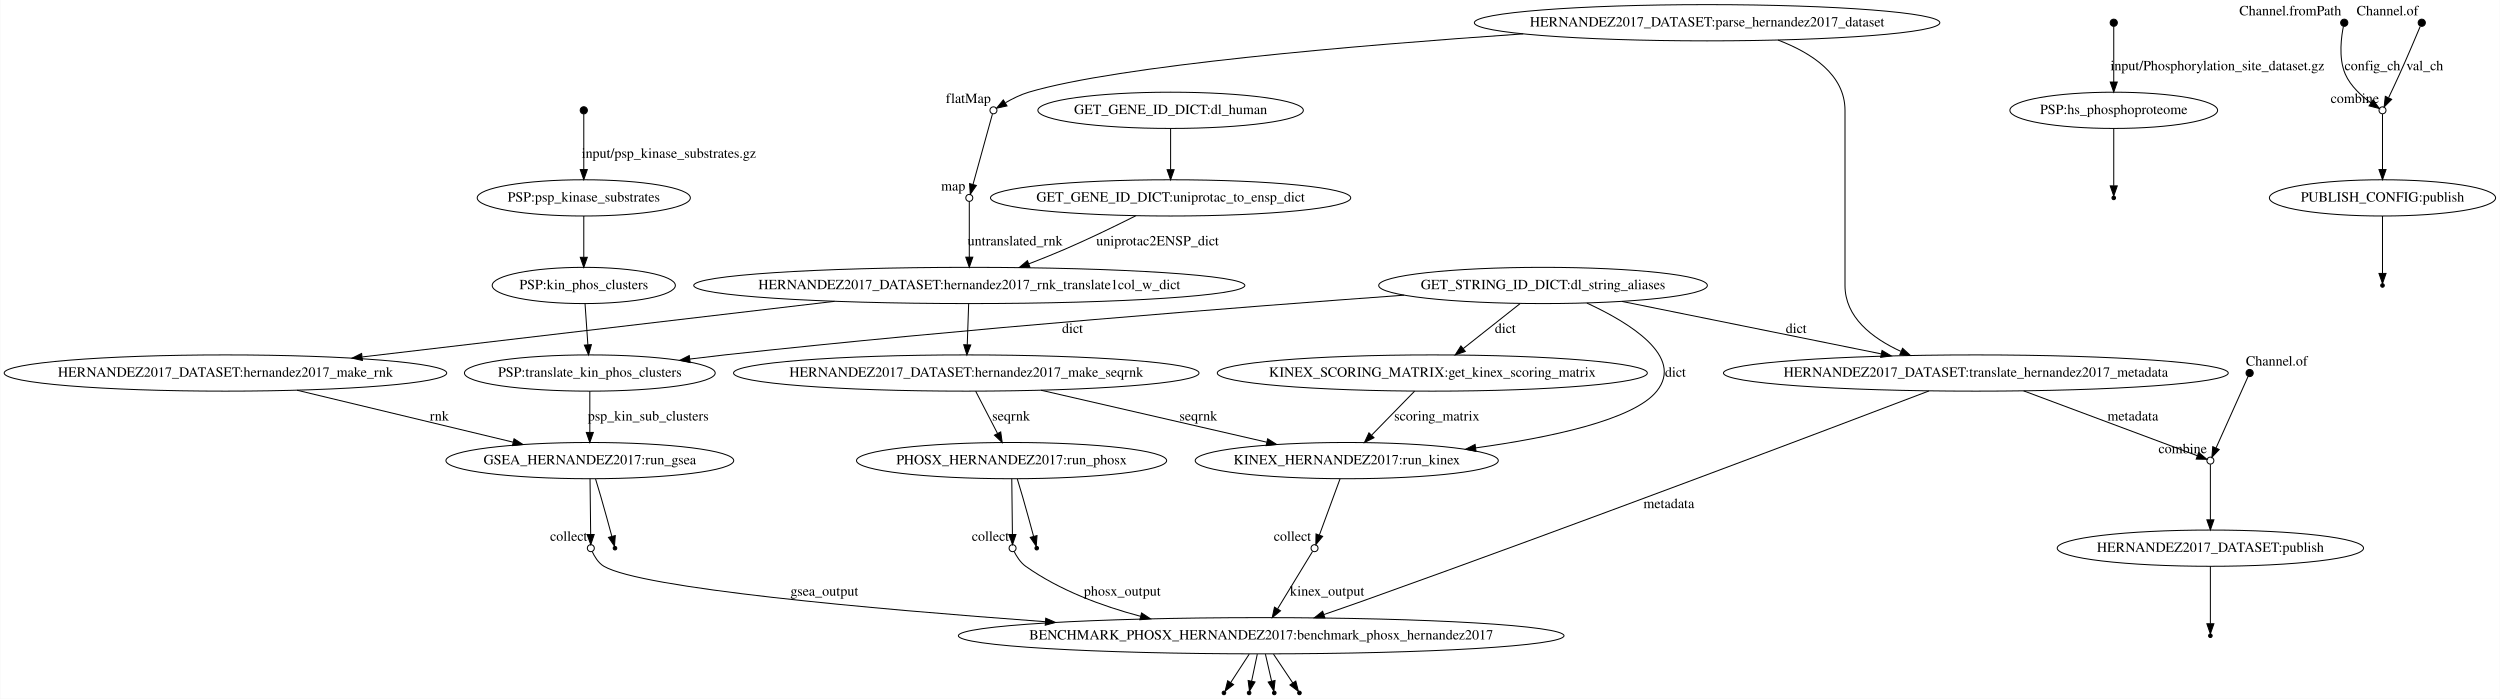
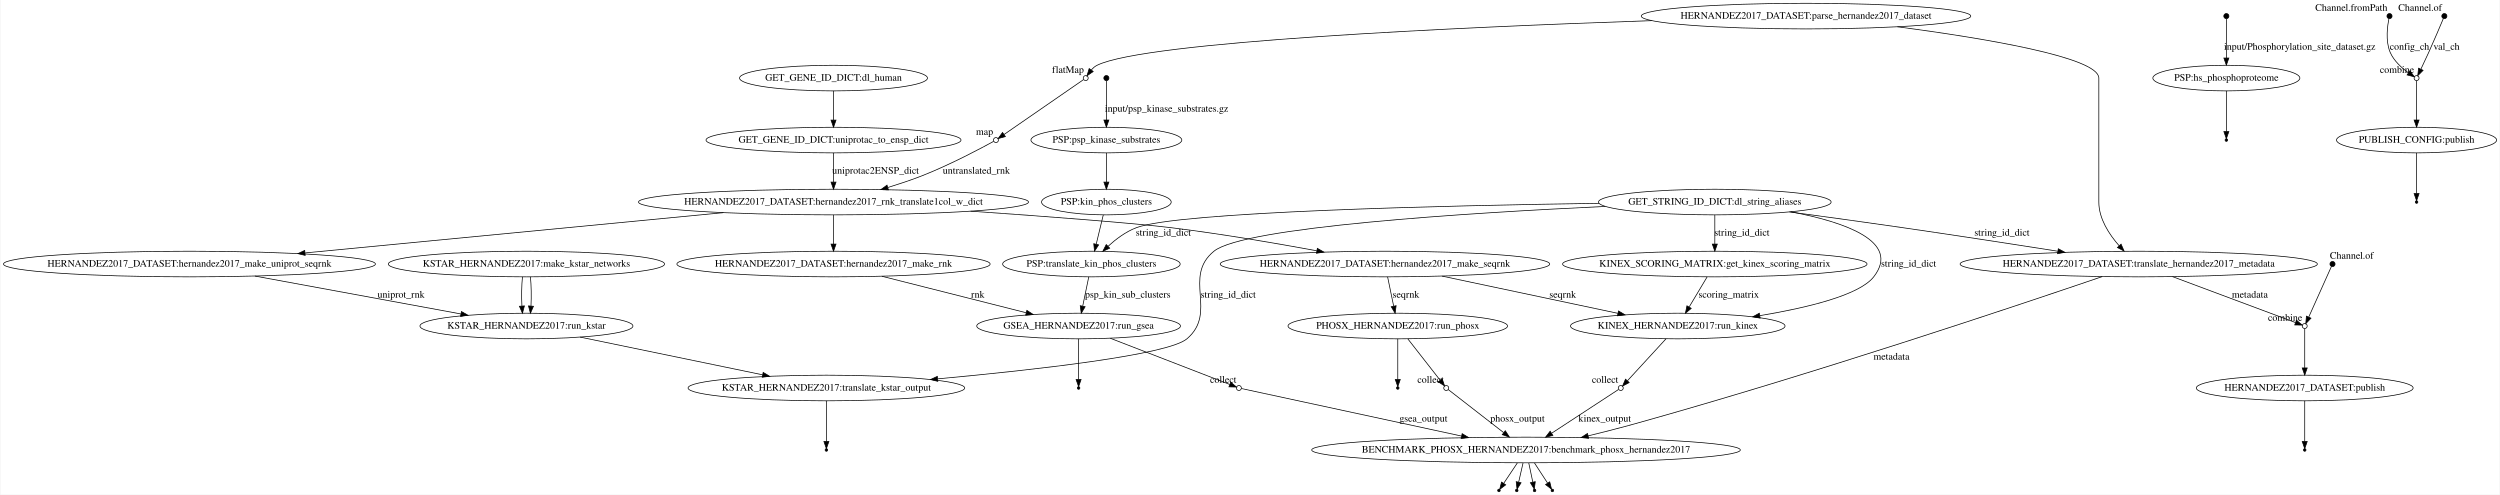
- <svg xmlns="http://www.w3.org/2000/svg" width="2483pt" height="694pt" viewBox="0.00 0.00 2483.12 694.20">
+ <svg xmlns="http://www.w3.org/2000/svg" width="3508pt" height="694pt" viewBox="0.00 0.00 3507.72 694.20">
  <g id="graph0" class="graph" transform="scale(1 1) rotate(0) translate(4 690.2)">
-     <polygon fill="#ffffff" stroke="transparent" points="-4,4 -4,-690.2 2479.12,-690.2 2479.12,4 -4,4" />
+     <polygon fill="#ffffff" stroke="transparent" points="-4,4 -4,-690.2 3503.717,-690.2 3503.717,4 -4,4" />
    <g id="node1" class="node">
-       <ellipse fill="none" stroke="#000000" cx="1158.68" cy="-580.6" rx="131.877" ry="18" />
-       <text text-anchor="middle" x="1158.68" y="-576.9" font-family="Times,serif" font-size="14.00" fill="#000000">GET_GENE_ID_DICT:dl_human</text>
+       <ellipse fill="none" stroke="#000000" cx="1165.277" cy="-580.6" rx="131.877" ry="18" />
+       <text text-anchor="middle" x="1165.277" y="-576.9" font-family="Times,serif" font-size="14.00" fill="#000000">GET_GENE_ID_DICT:dl_human</text>
    </g>
    <g id="node2" class="node">
-       <ellipse fill="none" stroke="#000000" cx="1158.68" cy="-493.6" rx="178.969" ry="18" />
-       <text text-anchor="middle" x="1158.68" y="-489.9" font-family="Times,serif" font-size="14.00" fill="#000000">GET_GENE_ID_DICT:uniprotac_to_ensp_dict</text>
+       <ellipse fill="none" stroke="#000000" cx="1165.277" cy="-493.6" rx="178.969" ry="18" />
+       <text text-anchor="middle" x="1165.277" y="-489.9" font-family="Times,serif" font-size="14.00" fill="#000000">GET_GENE_ID_DICT:uniprotac_to_ensp_dict</text>
    </g>
    <g id="edge1" class="edge">
-       <path fill="none" stroke="#000000" d="M1158.68,-562.573C1158.68,-550.792 1158.68,-535.161 1158.68,-521.758" />
-       <polygon fill="#000000" stroke="#000000" points="1162.181,-521.603 1158.68,-511.603 1155.181,-521.603 1162.181,-521.603" />
+       <path fill="none" stroke="#000000" d="M1165.277,-562.573C1165.277,-550.792 1165.277,-535.161 1165.277,-521.758" />
+       <polygon fill="#000000" stroke="#000000" points="1168.777,-521.603 1165.277,-511.603 1161.777,-521.603 1168.777,-521.603" />
    </g>
    <g id="node3" class="node">
-       <ellipse fill="none" stroke="#000000" cx="958.681" cy="-406.6" rx="273.752" ry="18" />
-       <text text-anchor="middle" x="958.681" y="-402.9" font-family="Times,serif" font-size="14.00" fill="#000000">HERNANDEZ2017_DATASET:hernandez2017_rnk_translate1col_w_dict</text>
+       <ellipse fill="none" stroke="#000000" cx="1165.277" cy="-406.6" rx="273.752" ry="18" />
+       <text text-anchor="middle" x="1165.277" y="-402.9" font-family="Times,serif" font-size="14.00" fill="#000000">HERNANDEZ2017_DATASET:hernandez2017_rnk_translate1col_w_dict</text>
    </g>
    <g id="edge2" class="edge">
-       <path fill="none" stroke="#000000" d="M1124.045,-475.805C1103.75,-465.623 1077.5,-452.873 1053.68,-442.6 1042.179,-437.639 1029.748,-432.661 1017.789,-428.056" />
-       <polygon fill="#000000" stroke="#000000" points="1018.916,-424.74 1008.325,-424.45 1016.424,-431.281 1018.916,-424.74" />
-       <text text-anchor="middle" x="1145.68" y="-446.4" font-family="Times,serif" font-size="14.00" fill="#000000">uniprotac2ENSP_dict</text>
+       <path fill="none" stroke="#000000" d="M1165.277,-475.574C1165.277,-463.792 1165.277,-448.161 1165.277,-434.758" />
+       <polygon fill="#000000" stroke="#000000" points="1168.777,-434.603 1165.277,-424.603 1161.777,-434.603 1168.777,-434.603" />
+       <text text-anchor="middle" x="1224.277" y="-446.4" font-family="Times,serif" font-size="14.00" fill="#000000">uniprotac2ENSP_dict</text>
    </g>
    <g id="node20" class="node">
-       <ellipse fill="none" stroke="#000000" cx="955.681" cy="-319.6" rx="231.259" ry="18" />
-       <text text-anchor="middle" x="955.681" y="-315.9" font-family="Times,serif" font-size="14.00" fill="#000000">HERNANDEZ2017_DATASET:hernandez2017_make_seqrnk</text>
+       <ellipse fill="none" stroke="#000000" cx="1939.277" cy="-319.6" rx="231.259" ry="18" />
+       <text text-anchor="middle" x="1939.277" y="-315.9" font-family="Times,serif" font-size="14.00" fill="#000000">HERNANDEZ2017_DATASET:hernandez2017_make_seqrnk</text>
    </g>
    <g id="edge18" class="edge">
-       <path fill="none" stroke="#000000" d="M958.059,-388.574C957.653,-376.792 957.114,-361.161 956.652,-347.758" />
-       <polygon fill="#000000" stroke="#000000" points="960.144,-347.477 956.301,-337.603 953.148,-347.718 960.144,-347.477" />
+       <path fill="none" stroke="#000000" d="M1357.72,-393.791C1464.399,-386.332 1585.981,-377.14 1639.277,-370.6 1707.931,-362.176 1784.829,-349.029 1843.582,-338.193" />
+       <polygon fill="#000000" stroke="#000000" points="1844.398,-341.602 1853.592,-336.337 1843.121,-334.719 1844.398,-341.602" />
    </g>
    <g id="node22" class="node">
-       <ellipse fill="none" stroke="#000000" cx="219.68" cy="-319.6" rx="219.861" ry="18" />
-       <text text-anchor="middle" x="219.68" y="-315.9" font-family="Times,serif" font-size="14.00" fill="#000000">HERNANDEZ2017_DATASET:hernandez2017_make_rnk</text>
+       <ellipse fill="none" stroke="#000000" cx="261.277" cy="-319.6" rx="261.054" ry="18" />
+       <text text-anchor="middle" x="261.277" y="-315.9" font-family="Times,serif" font-size="14.00" fill="#000000">HERNANDEZ2017_DATASET:hernandez2017_make_uniprot_seqrnk</text>
    </g>
    <g id="edge20" class="edge">
-       <path fill="none" stroke="#000000" d="M824.853,-390.845C691.991,-375.204 489.358,-351.348 355.726,-335.616" />
-       <polygon fill="#000000" stroke="#000000" points="355.766,-332.097 345.425,-334.404 354.947,-339.049 355.766,-332.097" />
+       <path fill="none" stroke="#000000" d="M1010.644,-391.718C847.106,-375.98 590.203,-351.255 423.752,-335.236" />
+       <polygon fill="#000000" stroke="#000000" points="423.707,-331.716 413.418,-334.242 423.037,-338.684 423.707,-331.716" />
+     </g>
+     <g id="node24" class="node">
+       <ellipse fill="none" stroke="#000000" cx="1165.277" cy="-319.6" rx="219.861" ry="18" />
+       <text text-anchor="middle" x="1165.277" y="-315.9" font-family="Times,serif" font-size="14.00" fill="#000000">HERNANDEZ2017_DATASET:hernandez2017_make_rnk</text>
+     </g>
+     <g id="edge22" class="edge">
+       <path fill="none" stroke="#000000" d="M1165.277,-388.574C1165.277,-376.792 1165.277,-361.161 1165.277,-347.758" />
+       <polygon fill="#000000" stroke="#000000" points="1168.777,-347.603 1165.277,-337.603 1161.777,-347.603 1168.777,-347.603" />
    </g>
    <g id="node4" class="node">
-       <ellipse fill="none" stroke="#000000" cx="1528.68" cy="-406.6" rx="163.271" ry="18" />
-       <text text-anchor="middle" x="1528.68" y="-402.9" font-family="Times,serif" font-size="14.00" fill="#000000">GET_STRING_ID_DICT:dl_string_aliases</text>
+       <ellipse fill="none" stroke="#000000" cx="2402.277" cy="-406.6" rx="163.271" ry="18" />
+       <text text-anchor="middle" x="2402.277" y="-402.9" font-family="Times,serif" font-size="14.00" fill="#000000">GET_STRING_ID_DICT:dl_string_aliases</text>
    </g>
    <g id="node5" class="node">
-       <ellipse fill="none" stroke="#000000" cx="581.681" cy="-319.6" rx="124.578" ry="18" />
-       <text text-anchor="middle" x="581.681" y="-315.9" font-family="Times,serif" font-size="14.00" fill="#000000">PSP:translate_kin_phos_clusters</text>
+       <ellipse fill="none" stroke="#000000" cx="1527.277" cy="-319.6" rx="124.578" ry="18" />
+       <text text-anchor="middle" x="1527.277" y="-315.9" font-family="Times,serif" font-size="14.00" fill="#000000">PSP:translate_kin_phos_clusters</text>
    </g>
    <g id="edge3" class="edge">
-       <path fill="none" stroke="#000000" d="M1390.746,-396.957C1228.858,-385.162 952.419,-363.531 715.681,-337.6 704.491,-336.374 692.793,-334.976 681.167,-333.514" />
-       <polygon fill="#000000" stroke="#000000" points="681.347,-330.008 670.985,-332.214 680.461,-336.952 681.347,-330.008" />
-       <text text-anchor="middle" x="1061.18" y="-359.4" font-family="Times,serif" font-size="14.00" fill="#000000">dict</text>
+       <path fill="none" stroke="#000000" d="M2239.807,-404.831C2020.184,-401.607 1649.116,-392.909 1590.277,-370.6 1575.559,-365.02 1561.676,-354.58 1550.707,-344.592" />
+       <polygon fill="#000000" stroke="#000000" points="1552.912,-341.857 1543.265,-337.475 1548.074,-346.916 1552.912,-341.857" />
+       <text text-anchor="middle" x="1628.277" y="-359.4" font-family="Times,serif" font-size="14.00" fill="#000000">string_id_dict</text>
    </g>
    <g id="node13" class="node">
-       <ellipse fill="none" stroke="#000000" cx="1418.68" cy="-319.6" rx="213.662" ry="18" />
-       <text text-anchor="middle" x="1418.68" y="-315.9" font-family="Times,serif" font-size="14.00" fill="#000000">KINEX_SCORING_MATRIX:get_kinex_scoring_matrix</text>
+       <ellipse fill="none" stroke="#000000" cx="2402.277" cy="-319.6" rx="213.662" ry="18" />
+       <text text-anchor="middle" x="2402.277" y="-315.9" font-family="Times,serif" font-size="14.00" fill="#000000">KINEX_SCORING_MATRIX:get_kinex_scoring_matrix</text>
    </g>
    <g id="edge10" class="edge">
-       <path fill="none" stroke="#000000" d="M1505.888,-388.574C1489.517,-375.625 1467.267,-358.028 1449.34,-343.849" />
-       <polygon fill="#000000" stroke="#000000" points="1451.458,-341.062 1441.443,-337.603 1447.116,-346.552 1451.458,-341.062" />
-       <text text-anchor="middle" x="1491.18" y="-359.4" font-family="Times,serif" font-size="14.00" fill="#000000">dict</text>
+       <path fill="none" stroke="#000000" d="M2402.277,-388.574C2402.277,-376.792 2402.277,-361.161 2402.277,-347.758" />
+       <polygon fill="#000000" stroke="#000000" points="2405.777,-347.603 2402.277,-337.603 2398.777,-347.603 2405.777,-347.603" />
+       <text text-anchor="middle" x="2440.277" y="-359.4" font-family="Times,serif" font-size="14.00" fill="#000000">string_id_dict</text>
    </g>
    <g id="node14" class="node">
-       <ellipse fill="none" stroke="#000000" cx="1333.68" cy="-232.6" rx="150.573" ry="18" />
-       <text text-anchor="middle" x="1333.68" y="-228.9" font-family="Times,serif" font-size="14.00" fill="#000000">KINEX_HERNANDEZ2017:run_kinex</text>
+       <ellipse fill="none" stroke="#000000" cx="2350.277" cy="-232.6" rx="150.573" ry="18" />
+       <text text-anchor="middle" x="2350.277" y="-228.9" font-family="Times,serif" font-size="14.00" fill="#000000">KINEX_HERNANDEZ2017:run_kinex</text>
+     </g>
+     <g id="edge31" class="edge">
+       <path fill="none" stroke="#000000" d="M2509.036,-392.895C2583.883,-378.735 2664.165,-351.451 2625.277,-301.6 2605.119,-275.759 2531.523,-258.132 2465.537,-247.165" />
+       <polygon fill="#000000" stroke="#000000" points="2465.875,-243.674 2455.443,-245.528 2464.754,-250.584 2465.875,-243.674" />
+       <text text-anchor="middle" x="2674.277" y="-315.9" font-family="Times,serif" font-size="14.00" fill="#000000">string_id_dict</text>
+     </g>
+     <g id="node17" class="node">
+       <ellipse fill="none" stroke="#000000" cx="2997.277" cy="-319.6" rx="250.756" ry="18" />
+       <text text-anchor="middle" x="2997.277" y="-315.9" font-family="Times,serif" font-size="14.00" fill="#000000">HERNANDEZ2017_DATASET:translate_hernandez2017_metadata</text>
+     </g>
+     <g id="edge16" class="edge">
+       <path fill="none" stroke="#000000" d="M2507.041,-392.739C2555.521,-386.216 2613.862,-378.211 2666.277,-370.6 2738.646,-360.091 2819.799,-347.599 2883.638,-337.608" />
+       <polygon fill="#000000" stroke="#000000" points="2884.394,-341.032 2893.731,-336.026 2883.31,-334.116 2884.394,-341.032" />
+       <text text-anchor="middle" x="2805.277" y="-359.4" font-family="Times,serif" font-size="14.00" fill="#000000">string_id_dict</text>
+     </g>
+     <g id="node35" class="node">
+       <ellipse fill="none" stroke="#000000" cx="1155.277" cy="-145.6" rx="194.166" ry="18" />
+       <text text-anchor="middle" x="1155.277" y="-141.9" font-family="Times,serif" font-size="14.00" fill="#000000">KSTAR_HERNANDEZ2017:translate_kstar_output</text>
+     </g>
+     <g id="edge40" class="edge">
+       <path fill="none" stroke="#000000" d="M2248.575,-400.456C2054.541,-391.339 1740.873,-371.548 1699.277,-337.6 1654.949,-301.423 1704.915,-251.606 1661.277,-214.6 1634.724,-192.083 1450.273,-171.222 1311.676,-158.461" />
+       <polygon fill="#000000" stroke="#000000" points="1311.638,-154.943 1301.361,-157.518 1311,-161.914 1311.638,-154.943" />
+       <text text-anchor="middle" x="1719.277" y="-272.4" font-family="Times,serif" font-size="14.00" fill="#000000">string_id_dict</text>
+     </g>
+     <g id="node9" class="node">
+       <ellipse fill="none" stroke="#000000" cx="1509.277" cy="-232.6" rx="142.975" ry="18" />
+       <text text-anchor="middle" x="1509.277" y="-228.9" font-family="Times,serif" font-size="14.00" fill="#000000">GSEA_HERNANDEZ2017:run_gsea</text>
+     </g>
+     <g id="edge7" class="edge">
+       <path fill="none" stroke="#000000" d="M1523.547,-301.574C1521.11,-289.792 1517.876,-274.161 1515.103,-260.758" />
+       <polygon fill="#000000" stroke="#000000" points="1518.455,-259.687 1513.002,-250.603 1511.6,-261.105 1518.455,-259.687" />
+       <text text-anchor="middle" x="1578.277" y="-272.4" font-family="Times,serif" font-size="14.00" fill="#000000">psp_kin_sub_clusters</text>
+     </g>
+     <g id="node6" class="node">
+       <ellipse fill="#000000" stroke="#000000" cx="1548.277" cy="-580.6" rx="3.6" ry="3.6" />
+     </g>
+     <g id="node7" class="node">
+       <ellipse fill="none" stroke="#000000" cx="1548.277" cy="-493.6" rx="105.881" ry="18" />
+       <text text-anchor="middle" x="1548.277" y="-489.9" font-family="Times,serif" font-size="14.00" fill="#000000">PSP:psp_kinase_substrates</text>
+     </g>
+     <g id="edge4" class="edge">
+       <path fill="none" stroke="#000000" d="M1548.277,-576.862C1548.277,-567.445 1548.277,-542.053 1548.277,-521.765" />
+       <polygon fill="#000000" stroke="#000000" points="1551.777,-521.732 1548.277,-511.732 1544.777,-521.732 1551.777,-521.732" />
+       <text text-anchor="middle" x="1632.777" y="-533.4" font-family="Times,serif" font-size="14.00" fill="#000000">input/psp_kinase_substrates.gz</text>
+     </g>
+     <g id="node8" class="node">
+       <ellipse fill="none" stroke="#000000" cx="1548.277" cy="-406.6" rx="90.984" ry="18" />
+       <text text-anchor="middle" x="1548.277" y="-402.9" font-family="Times,serif" font-size="14.00" fill="#000000">PSP:kin_phos_clusters</text>
+     </g>
+     <g id="edge5" class="edge">
+       <path fill="none" stroke="#000000" d="M1548.277,-475.574C1548.277,-463.792 1548.277,-448.161 1548.277,-434.758" />
+       <polygon fill="#000000" stroke="#000000" points="1551.777,-434.603 1548.277,-424.603 1544.777,-434.603 1551.777,-434.603" />
+     </g>
+     <g id="edge6" class="edge">
+       <path fill="none" stroke="#000000" d="M1543.926,-388.574C1541.054,-376.675 1537.234,-360.851 1533.978,-347.361" />
+       <polygon fill="#000000" stroke="#000000" points="1537.371,-346.503 1531.622,-337.603 1530.567,-348.146 1537.371,-346.503" />
+     </g>
+     <g id="node32" class="node">
+       <ellipse fill="none" stroke="#000000" cx="1734.277" cy="-145.6" rx="3.5" ry="3.5" />
+       <text text-anchor="middle" x="1712.277" y="-152.9" font-family="Times,serif" font-size="14.00" fill="#000000">collect</text>
+     </g>
+     <g id="edge34" class="edge">
+       <path fill="none" stroke="#000000" d="M1553.73,-215.412C1605.968,-195.213 1689.562,-162.89 1721.397,-150.58" />
+       <polygon fill="#000000" stroke="#000000" points="1722.826,-153.78 1730.891,-146.909 1720.302,-147.251 1722.826,-153.78" />
+     </g>
+     <g id="node33" class="node">
+       <ellipse fill="#000000" stroke="#000000" cx="1509.277" cy="-145.6" rx="1.8" ry="1.8" />
+     </g>
+     <g id="edge35" class="edge">
+       <path fill="none" stroke="#000000" d="M1509.277,-214.573C1509.277,-197.502 1509.277,-172.349 1509.277,-157.603" />
+       <polygon fill="#000000" stroke="#000000" points="1512.777,-157.518 1509.277,-147.518 1505.777,-157.518 1512.777,-157.518" />
+     </g>
+     <g id="node10" class="node">
+       <ellipse fill="#000000" stroke="#000000" cx="3120.277" cy="-667.6" rx="3.6" ry="3.6" />
+     </g>
+     <g id="node11" class="node">
+       <ellipse fill="none" stroke="#000000" cx="3120.277" cy="-580.6" rx="103.182" ry="18" />
+       <text text-anchor="middle" x="3120.277" y="-576.9" font-family="Times,serif" font-size="14.00" fill="#000000">PSP:hs_phosphoproteome</text>
+     </g>
+     <g id="edge8" class="edge">
+       <path fill="none" stroke="#000000" d="M3120.277,-663.862C3120.277,-654.445 3120.277,-629.053 3120.277,-608.765" />
+       <polygon fill="#000000" stroke="#000000" points="3123.777,-608.732 3120.277,-598.732 3116.777,-608.732 3123.777,-608.732" />
+       <text text-anchor="middle" x="3223.277" y="-620.4" font-family="Times,serif" font-size="14.00" fill="#000000">input/Phosphorylation_site_dataset.gz</text>
+     </g>
+     <g id="node12" class="node">
+       <ellipse fill="#000000" stroke="#000000" cx="3120.277" cy="-493.6" rx="1.8" ry="1.8" />
+     </g>
+     <g id="edge9" class="edge">
+       <path fill="none" stroke="#000000" d="M3120.277,-562.573C3120.277,-545.502 3120.277,-520.349 3120.277,-505.603" />
+       <polygon fill="#000000" stroke="#000000" points="3123.777,-505.519 3120.277,-495.519 3116.777,-505.519 3123.777,-505.519" />
+     </g>
+     <g id="edge11" class="edge">
+       <path fill="none" stroke="#000000" d="M2391.502,-301.574C2384.251,-289.442 2374.561,-273.229 2366.397,-259.57" />
+       <polygon fill="#000000" stroke="#000000" points="2369.172,-257.391 2361.037,-250.603 2363.164,-260.983 2369.172,-257.391" />
+       <text text-anchor="middle" x="2421.777" y="-272.4" font-family="Times,serif" font-size="14.00" fill="#000000">scoring_matrix</text>
+     </g>
+     <g id="node31" class="node">
+       <ellipse fill="none" stroke="#000000" cx="2270.277" cy="-145.6" rx="3.5" ry="3.5" />
+       <text text-anchor="middle" x="2248.277" y="-152.9" font-family="Times,serif" font-size="14.00" fill="#000000">collect</text>
+     </g>
+     <g id="edge32" class="edge">
+       <path fill="none" stroke="#000000" d="M2333.701,-214.573C2317.332,-196.773 2292.883,-170.184 2279.63,-155.772" />
+       <polygon fill="#000000" stroke="#000000" points="2282.081,-153.266 2272.735,-148.274 2276.928,-158.004 2282.081,-153.266" />
+     </g>
+     <g id="node15" class="node">
+       <ellipse fill="none" stroke="#000000" cx="2530.277" cy="-667.6" rx="231.259" ry="18" />
+       <text text-anchor="middle" x="2530.277" y="-663.9" font-family="Times,serif" font-size="14.00" fill="#000000">HERNANDEZ2017_DATASET:parse_hernandez2017_dataset</text>
+     </g>
+     <g id="node16" class="node">
+       <ellipse fill="none" stroke="#000000" cx="1519.277" cy="-580.6" rx="3.5" ry="3.5" />
+       <text text-anchor="middle" x="1494.277" y="-587.9" font-family="Times,serif" font-size="14.00" fill="#000000">flatMap</text>
+     </g>
+     <g id="edge12" class="edge">
+       <path fill="none" stroke="#000000" d="M2313.731,-661.242C2042.011,-651.927 1603.172,-631.96 1535.277,-598.6 1532.181,-597.079 1529.419,-594.669 1527.097,-592.101" />
+       <polygon fill="#000000" stroke="#000000" points="1529.777,-589.836 1521.053,-583.824 1524.124,-593.964 1529.777,-589.836" />
+     </g>
+     <g id="edge13" class="edge">
+       <path fill="none" stroke="#000000" d="M2658.629,-652.604C2779.221,-636.715 2941.277,-609.911 2941.277,-580.6 2941.277,-580.6 2941.277,-580.6 2941.277,-406.6 2941.277,-383.291 2955.666,-361.258 2969.856,-345.197" />
+       <polygon fill="#000000" stroke="#000000" points="2972.482,-347.513 2976.742,-337.813 2967.363,-342.739 2972.482,-347.513" />
+     </g>
+     <g id="node18" class="node">
+       <ellipse fill="none" stroke="#000000" cx="1393.277" cy="-493.6" rx="3.5" ry="3.5" />
+       <text text-anchor="middle" x="1377.277" y="-500.9" font-family="Times,serif" font-size="14.00" fill="#000000">map</text>
+     </g>
+     <g id="edge14" class="edge">
+       <path fill="none" stroke="#000000" d="M1516.162,-578.449C1500.705,-567.776 1431.884,-520.258 1404.536,-501.374" />
+       <polygon fill="#000000" stroke="#000000" points="1406.5,-498.477 1396.283,-495.675 1402.523,-504.238 1406.5,-498.477" />
+     </g>
+     <g id="node19" class="node">
+       <ellipse fill="none" stroke="#000000" cx="3230.277" cy="-232.6" rx="3.5" ry="3.5" />
+       <text text-anchor="middle" x="3202.777" y="-239.9" font-family="Times,serif" font-size="14.00" fill="#000000">combine</text>
+     </g>
+     <g id="edge17" class="edge">
+       <path fill="none" stroke="#000000" d="M3044.709,-301.889C3098.982,-281.624 3184.555,-249.672 3217.111,-237.516" />
+       <polygon fill="#000000" stroke="#000000" points="3218.673,-240.669 3226.817,-233.892 3216.225,-234.111 3218.673,-240.669" />
+       <text text-anchor="middle" x="3153.277" y="-272.4" font-family="Times,serif" font-size="14.00" fill="#000000">metadata</text>
+     </g>
+     <g id="node30" class="node">
+       <ellipse fill="none" stroke="#000000" cx="2137.277" cy="-58.6" rx="300.847" ry="18" />
+       <text text-anchor="middle" x="2137.277" y="-54.9" font-family="Times,serif" font-size="14.00" fill="#000000">BENCHMARK_PHOSX_HERNANDEZ2017:benchmark_phosx_hernandez2017</text>
+     </g>
+     <g id="edge42" class="edge">
+       <path fill="none" stroke="#000000" d="M2945.985,-301.957C2829.633,-262.24 2536.434,-163.883 2287.277,-94.6 2267.007,-88.964 2245.052,-83.396 2224.355,-78.387" />
+       <polygon fill="#000000" stroke="#000000" points="2225.169,-74.983 2214.628,-76.05 2223.534,-81.789 2225.169,-74.983" />
+       <text text-anchor="middle" x="2650.277" y="-185.4" font-family="Times,serif" font-size="14.00" fill="#000000">metadata</text>
+     </g>
+     <g id="edge15" class="edge">
+       <path fill="none" stroke="#000000" d="M1390.065,-491.816C1377.352,-484.807 1329.202,-458.75 1287.277,-442.6 1272.739,-437 1256.949,-431.752 1241.701,-427.089" />
+       <polygon fill="#000000" stroke="#000000" points="1242.361,-423.633 1231.777,-424.11 1240.349,-430.337 1242.361,-423.633" />
+       <text text-anchor="middle" x="1365.777" y="-446.4" font-family="Times,serif" font-size="14.00" fill="#000000">untranslated_rnk</text>
+     </g>
+     <g id="node26" class="node">
+       <ellipse fill="none" stroke="#000000" cx="3230.277" cy="-145.6" rx="152.173" ry="18" />
+       <text text-anchor="middle" x="3230.277" y="-141.9" font-family="Times,serif" font-size="14.00" fill="#000000">HERNANDEZ2017_DATASET:publish</text>
+     </g>
+     <g id="edge25" class="edge">
+       <path fill="none" stroke="#000000" d="M3230.277,-228.862C3230.277,-219.445 3230.277,-194.053 3230.277,-173.765" />
+       <polygon fill="#000000" stroke="#000000" points="3233.777,-173.732 3230.277,-163.732 3226.777,-173.732 3233.777,-173.732" />
+     </g>
+     <g id="edge30" class="edge">
+       <path fill="none" stroke="#000000" d="M2019.497,-302.619C2090.56,-287.577 2193.943,-265.693 2266.157,-250.406" />
+       <polygon fill="#000000" stroke="#000000" points="2267.075,-253.79 2276.133,-248.295 2265.625,-246.941 2267.075,-253.79" />
+       <text text-anchor="middle" x="2188.777" y="-272.4" font-family="Times,serif" font-size="14.00" fill="#000000">seqrnk</text>
+     </g>
+     <g id="node21" class="node">
+       <ellipse fill="none" stroke="#000000" cx="1957.277" cy="-232.6" rx="154.073" ry="18" />
+       <text text-anchor="middle" x="1957.277" y="-228.9" font-family="Times,serif" font-size="14.00" fill="#000000">PHOSX_HERNANDEZ2017:run_phosx</text>
+     </g>
+     <g id="edge19" class="edge">
+       <path fill="none" stroke="#000000" d="M1943.006,-301.574C1945.444,-289.792 1948.678,-274.161 1951.451,-260.758" />
+       <polygon fill="#000000" stroke="#000000" points="1954.953,-261.105 1953.552,-250.603 1948.098,-259.687 1954.953,-261.105" />
+       <text text-anchor="middle" x="1968.777" y="-272.4" font-family="Times,serif" font-size="14.00" fill="#000000">seqrnk</text>
+     </g>
+     <g id="node28" class="node">
+       <ellipse fill="none" stroke="#000000" cx="2025.277" cy="-145.6" rx="3.5" ry="3.5" />
+       <text text-anchor="middle" x="2003.277" y="-152.9" font-family="Times,serif" font-size="14.00" fill="#000000">collect</text>
+     </g>
+     <g id="edge27" class="edge">
+       <path fill="none" stroke="#000000" d="M1971.367,-214.573C1985.021,-197.104 2005.29,-171.171 2016.688,-156.589" />
+       <polygon fill="#000000" stroke="#000000" points="2019.57,-158.585 2022.97,-148.551 2014.055,-154.274 2019.57,-158.585" />
+     </g>
+     <g id="node29" class="node">
+       <ellipse fill="#000000" stroke="#000000" cx="1957.277" cy="-145.6" rx="1.8" ry="1.8" />
+     </g>
+     <g id="edge28" class="edge">
+       <path fill="none" stroke="#000000" d="M1957.277,-214.573C1957.277,-197.502 1957.277,-172.349 1957.277,-157.603" />
+       <polygon fill="#000000" stroke="#000000" points="1960.777,-157.518 1957.277,-147.518 1953.777,-157.518 1960.777,-157.518" />
+     </g>
+     <g id="node23" class="node">
+       <ellipse fill="none" stroke="#000000" cx="734.277" cy="-232.6" rx="149.474" ry="18" />
+       <text text-anchor="middle" x="734.277" y="-228.9" font-family="Times,serif" font-size="14.00" fill="#000000">KSTAR_HERNANDEZ2017:run_kstar</text>
+     </g>
+     <g id="edge21" class="edge">
+       <path fill="none" stroke="#000000" d="M353.037,-302.722C436.423,-287.385 558.814,-264.873 642.275,-249.522" />
+       <polygon fill="#000000" stroke="#000000" points="643.053,-252.938 652.255,-247.686 641.787,-246.053 643.053,-252.938" />
+       <text text-anchor="middle" x="558.277" y="-272.4" font-family="Times,serif" font-size="14.00" fill="#000000">uniprot_rnk</text>
+     </g>
+     <g id="edge39" class="edge">
+       <path fill="none" stroke="#000000" d="M809.543,-217.046C881.296,-202.218 989.404,-179.878 1065.59,-164.134" />
+       <polygon fill="#000000" stroke="#000000" points="1066.568,-167.506 1075.653,-162.054 1065.152,-160.651 1066.568,-167.506" />
+     </g>
+     <g id="edge23" class="edge">
+       <path fill="none" stroke="#000000" d="M1233.24,-302.412C1291.666,-287.635 1375.746,-266.371 1435.735,-251.199" />
+       <polygon fill="#000000" stroke="#000000" points="1436.684,-254.57 1445.521,-248.724 1434.968,-247.783 1436.684,-254.57" />
+       <text text-anchor="middle" x="1367.777" y="-272.4" font-family="Times,serif" font-size="14.00" fill="#000000">rnk</text>
+     </g>
+     <g id="node25" class="node">
+       <ellipse fill="#000000" stroke="#000000" cx="3269.277" cy="-319.6" rx="3.6" ry="3.6" />
+       <text text-anchor="middle" x="3296.177" y="-327" font-family="Times,serif" font-size="14.00" fill="#000000">Channel.of</text>
+     </g>
+     <g id="edge24" class="edge">
+       <path fill="none" stroke="#000000" d="M3267.796,-316.296C3262.607,-304.722 3245.075,-265.612 3235.932,-245.215" />
+       <polygon fill="#000000" stroke="#000000" points="3239.044,-243.601 3231.76,-235.908 3232.656,-246.464 3239.044,-243.601" />
+     </g>
+     <g id="node27" class="node">
+       <ellipse fill="#000000" stroke="#000000" cx="3230.277" cy="-58.6" rx="1.8" ry="1.8" />
+     </g>
+     <g id="edge26" class="edge">
+       <path fill="none" stroke="#000000" d="M3230.277,-127.573C3230.277,-110.502 3230.277,-85.349 3230.277,-70.603" />
+       <polygon fill="#000000" stroke="#000000" points="3233.777,-70.519 3230.277,-60.519 3226.777,-70.519 3233.777,-70.519" />
    </g>
    <g id="edge29" class="edge">
-       <path fill="none" stroke="#000000" d="M1572.222,-389.126C1614.706,-369.536 1669.216,-335.987 1641.68,-301.6 1618.776,-272.996 1535.736,-255.447 1461.648,-245.208" />
-       <polygon fill="#000000" stroke="#000000" points="1462.107,-241.739 1451.729,-243.873 1461.173,-248.676 1462.107,-241.739" />
-       <text text-anchor="middle" x="1660.18" y="-315.9" font-family="Times,serif" font-size="14.00" fill="#000000">dict</text>
-     </g>
-     <g id="node17" class="node">
-       <ellipse fill="none" stroke="#000000" cx="1958.68" cy="-319.6" rx="250.756" ry="18" />
-       <text text-anchor="middle" x="1958.68" y="-315.9" font-family="Times,serif" font-size="14.00" fill="#000000">HERNANDEZ2017_DATASET:translate_hernandez2017_metadata</text>
-     </g>
-     <g id="edge16" class="edge">
-       <path fill="none" stroke="#000000" d="M1607.049,-390.744C1679.496,-376.086 1787.285,-354.278 1864.407,-338.674" />
-       <polygon fill="#000000" stroke="#000000" points="1865.497,-342.024 1874.604,-336.611 1864.109,-335.163 1865.497,-342.024" />
-       <text text-anchor="middle" x="1780.18" y="-359.4" font-family="Times,serif" font-size="14.00" fill="#000000">dict</text>
-     </g>
-     <g id="node9" class="node">
-       <ellipse fill="none" stroke="#000000" cx="581.681" cy="-232.6" rx="142.975" ry="18" />
-       <text text-anchor="middle" x="581.681" y="-228.9" font-family="Times,serif" font-size="14.00" fill="#000000">GSEA_HERNANDEZ2017:run_gsea</text>
-     </g>
-     <g id="edge7" class="edge">
-       <path fill="none" stroke="#000000" d="M581.681,-301.574C581.681,-289.792 581.681,-274.161 581.681,-260.758" />
-       <polygon fill="#000000" stroke="#000000" points="585.181,-260.603 581.681,-250.603 578.181,-260.603 585.181,-260.603" />
-       <text text-anchor="middle" x="639.681" y="-272.4" font-family="Times,serif" font-size="14.00" fill="#000000">psp_kin_sub_clusters</text>
-     </g>
-     <g id="node6" class="node">
-       <ellipse fill="#000000" stroke="#000000" cx="575.681" cy="-580.6" rx="3.6" ry="3.6" />
-     </g>
-     <g id="node7" class="node">
-       <ellipse fill="none" stroke="#000000" cx="575.681" cy="-493.6" rx="105.881" ry="18" />
-       <text text-anchor="middle" x="575.681" y="-489.9" font-family="Times,serif" font-size="14.00" fill="#000000">PSP:psp_kinase_substrates</text>
-     </g>
-     <g id="edge4" class="edge">
-       <path fill="none" stroke="#000000" d="M575.681,-576.862C575.681,-567.445 575.681,-542.053 575.681,-521.765" />
-       <polygon fill="#000000" stroke="#000000" points="579.181,-521.732 575.681,-511.732 572.181,-521.732 579.181,-521.732" />
-       <text text-anchor="middle" x="660.181" y="-533.4" font-family="Times,serif" font-size="14.00" fill="#000000">input/psp_kinase_substrates.gz</text>
-     </g>
-     <g id="node8" class="node">
-       <ellipse fill="none" stroke="#000000" cx="575.681" cy="-406.6" rx="90.984" ry="18" />
-       <text text-anchor="middle" x="575.681" y="-402.9" font-family="Times,serif" font-size="14.00" fill="#000000">PSP:kin_phos_clusters</text>
-     </g>
-     <g id="edge5" class="edge">
-       <path fill="none" stroke="#000000" d="M575.681,-475.574C575.681,-463.792 575.681,-448.161 575.681,-434.758" />
-       <polygon fill="#000000" stroke="#000000" points="579.181,-434.603 575.681,-424.603 572.181,-434.603 579.181,-434.603" />
-     </g>
-     <g id="edge6" class="edge">
-       <path fill="none" stroke="#000000" d="M576.924,-388.574C577.736,-376.792 578.814,-361.161 579.739,-347.758" />
-       <polygon fill="#000000" stroke="#000000" points="583.242,-347.82 580.439,-337.603 576.259,-347.339 583.242,-347.82" />
-     </g>
-     <g id="node30" class="node">
-       <ellipse fill="none" stroke="#000000" cx="582.681" cy="-145.6" rx="3.5" ry="3.5" />
-       <text text-anchor="middle" x="560.681" y="-152.9" font-family="Times,serif" font-size="14.00" fill="#000000">collect</text>
-     </g>
-     <g id="edge32" class="edge">
-       <path fill="none" stroke="#000000" d="M581.888,-214.573C582.077,-198.087 582.353,-174.062 582.525,-159.155" />
-       <polygon fill="#000000" stroke="#000000" points="586.024,-159.182 582.64,-149.142 579.025,-159.101 586.024,-159.182" />
-     </g>
-     <g id="node31" class="node">
-       <ellipse fill="#000000" stroke="#000000" cx="606.681" cy="-145.6" rx="1.8" ry="1.8" />
+       <path fill="none" stroke="#000000" d="M2028.045,-143.449C2038.653,-135.209 2077.535,-105.006 2105.897,-82.975" />
+       <polygon fill="#000000" stroke="#000000" points="2108.201,-85.618 2113.951,-76.719 2103.907,-80.089 2108.201,-85.618" />
+       <text text-anchor="middle" x="2125.277" y="-98.4" font-family="Times,serif" font-size="14.00" fill="#000000">phosx_output</text>
+     </g>
+     <g id="node37" class="node">
+       <ellipse fill="#000000" stroke="#000000" cx="2099.277" cy="-1.8" rx="1.8" ry="1.8" />
+     </g>
+     <g id="edge43" class="edge">
+       <path fill="none" stroke="#000000" d="M2125.044,-40.316C2118.674,-30.793 2111.135,-19.525 2105.864,-11.646" />
+       <polygon fill="#000000" stroke="#000000" points="2108.751,-9.666 2100.281,-3.301 2102.932,-13.559 2108.751,-9.666" />
+     </g>
+     <g id="node38" class="node">
+       <ellipse fill="#000000" stroke="#000000" cx="2124.277" cy="-1.8" rx="1.8" ry="1.8" />
+     </g>
+     <g id="edge44" class="edge">
+       <path fill="none" stroke="#000000" d="M2133.092,-40.316C2131.076,-31.506 2128.718,-21.204 2126.948,-13.472" />
+       <polygon fill="#000000" stroke="#000000" points="2130.332,-12.571 2124.69,-3.604 2123.509,-14.133 2130.332,-12.571" />
+     </g>
+     <g id="node39" class="node">
+       <ellipse fill="#000000" stroke="#000000" cx="2149.277" cy="-1.8" rx="1.8" ry="1.8" />
+     </g>
+     <g id="edge45" class="edge">
+       <path fill="none" stroke="#000000" d="M2141.14,-40.316C2143.001,-31.506 2145.177,-21.204 2146.811,-13.472" />
+       <polygon fill="#000000" stroke="#000000" points="2150.253,-14.111 2148.896,-3.604 2143.404,-12.664 2150.253,-14.111" />
+     </g>
+     <g id="node40" class="node">
+       <ellipse fill="#000000" stroke="#000000" cx="2174.277" cy="-1.8" rx="1.8" ry="1.8" />
+     </g>
+     <g id="edge46" class="edge">
+       <path fill="none" stroke="#000000" d="M2149.188,-40.316C2155.276,-30.969 2162.459,-19.942 2167.576,-12.087" />
+       <polygon fill="#000000" stroke="#000000" points="2170.576,-13.893 2173.102,-3.604 2164.711,-10.072 2170.576,-13.893" />
    </g>
    <g id="edge33" class="edge">
-       <path fill="none" stroke="#000000" d="M587.378,-214.316C589.115,-208.648 591.006,-202.375 592.681,-196.6 596.564,-183.207 600.767,-167.755 603.544,-157.401" />
-       <polygon fill="#000000" stroke="#000000" points="606.976,-158.115 606.167,-147.551 600.211,-156.314 606.976,-158.115" />
-     </g>
-     <g id="node10" class="node">
-       <ellipse fill="#000000" stroke="#000000" cx="2095.68" cy="-667.6" rx="3.6" ry="3.6" />
-     </g>
-     <g id="node11" class="node">
-       <ellipse fill="none" stroke="#000000" cx="2095.68" cy="-580.6" rx="103.182" ry="18" />
-       <text text-anchor="middle" x="2095.68" y="-576.9" font-family="Times,serif" font-size="14.00" fill="#000000">PSP:hs_phosphoproteome</text>
-     </g>
-     <g id="edge8" class="edge">
-       <path fill="none" stroke="#000000" d="M2095.68,-663.862C2095.68,-654.445 2095.68,-629.053 2095.68,-608.765" />
-       <polygon fill="#000000" stroke="#000000" points="2099.181,-608.732 2095.68,-598.732 2092.181,-608.732 2099.181,-608.732" />
-       <text text-anchor="middle" x="2198.68" y="-620.4" font-family="Times,serif" font-size="14.00" fill="#000000">input/Phosphorylation_site_dataset.gz</text>
-     </g>
-     <g id="node12" class="node">
-       <ellipse fill="#000000" stroke="#000000" cx="2095.68" cy="-493.6" rx="1.8" ry="1.8" />
-     </g>
-     <g id="edge9" class="edge">
-       <path fill="none" stroke="#000000" d="M2095.68,-562.573C2095.68,-545.502 2095.68,-520.349 2095.68,-505.603" />
-       <polygon fill="#000000" stroke="#000000" points="2099.181,-505.519 2095.68,-495.519 2092.181,-505.519 2099.181,-505.519" />
-     </g>
-     <g id="edge11" class="edge">
-       <path fill="none" stroke="#000000" d="M1401.069,-301.574C1388.76,-288.975 1372.151,-271.976 1358.502,-258.005" />
-       <polygon fill="#000000" stroke="#000000" points="1360.762,-255.31 1351.27,-250.603 1355.755,-260.202 1360.762,-255.31" />
-       <text text-anchor="middle" x="1423.18" y="-272.4" font-family="Times,serif" font-size="14.00" fill="#000000">scoring_matrix</text>
-     </g>
-     <g id="node29" class="node">
-       <ellipse fill="none" stroke="#000000" cx="1301.68" cy="-145.6" rx="3.5" ry="3.5" />
-       <text text-anchor="middle" x="1279.68" y="-152.9" font-family="Times,serif" font-size="14.00" fill="#000000">collect</text>
-     </g>
-     <g id="edge30" class="edge">
-       <path fill="none" stroke="#000000" d="M1327.05,-214.573C1320.925,-197.922 1311.973,-173.581 1306.503,-158.71" />
-       <polygon fill="#000000" stroke="#000000" points="1309.72,-157.319 1302.983,-149.142 1303.151,-159.736 1309.72,-157.319" />
-     </g>
-     <g id="node15" class="node">
-       <ellipse fill="none" stroke="#000000" cx="1691.68" cy="-667.6" rx="231.259" ry="18" />
-       <text text-anchor="middle" x="1691.68" y="-663.9" font-family="Times,serif" font-size="14.00" fill="#000000">HERNANDEZ2017_DATASET:parse_hernandez2017_dataset</text>
-     </g>
-     <g id="node16" class="node">
-       <ellipse fill="none" stroke="#000000" cx="982.681" cy="-580.6" rx="3.5" ry="3.5" />
-       <text text-anchor="middle" x="957.681" y="-587.9" font-family="Times,serif" font-size="14.00" fill="#000000">flatMap</text>
-     </g>
-     <g id="edge12" class="edge">
-       <path fill="none" stroke="#000000" d="M1508.958,-656.549C1341.506,-645.031 1106.552,-624.977 1017.681,-598.6 1009.624,-596.209 1001.229,-591.96 994.681,-588.191" />
-       <polygon fill="#000000" stroke="#000000" points="996.141,-584.979 985.791,-582.713 992.468,-590.938 996.141,-584.979" />
-     </g>
-     <g id="edge13" class="edge">
-       <path fill="none" stroke="#000000" d="M1762.187,-650.392C1795.755,-637.559 1828.68,-615.96 1828.68,-580.6 1828.68,-580.6 1828.68,-580.6 1828.68,-406.6 1828.68,-375.233 1855.143,-354.461 1884.189,-341.108" />
-       <polygon fill="#000000" stroke="#000000" points="1885.875,-344.193 1893.68,-337.029 1883.111,-337.762 1885.875,-344.193" />
-     </g>
-     <g id="node18" class="node">
-       <ellipse fill="none" stroke="#000000" cx="958.681" cy="-493.6" rx="3.5" ry="3.5" />
-       <text text-anchor="middle" x="942.681" y="-500.9" font-family="Times,serif" font-size="14.00" fill="#000000">map</text>
-     </g>
-     <g id="edge14" class="edge">
-       <path fill="none" stroke="#000000" d="M981.649,-576.862C978.365,-564.955 968.034,-527.507 962.413,-507.13" />
-       <polygon fill="#000000" stroke="#000000" points="965.715,-505.937 959.681,-497.228 958.967,-507.798 965.715,-505.937" />
-     </g>
-     <g id="node19" class="node">
-       <ellipse fill="none" stroke="#000000" cx="2191.68" cy="-232.6" rx="3.5" ry="3.5" />
-       <text text-anchor="middle" x="2164.18" y="-239.9" font-family="Times,serif" font-size="14.00" fill="#000000">combine</text>
-     </g>
-     <g id="edge17" class="edge">
-       <path fill="none" stroke="#000000" d="M2006.112,-301.889C2060.385,-281.624 2145.958,-249.672 2178.515,-237.516" />
-       <polygon fill="#000000" stroke="#000000" points="2180.077,-240.669 2188.221,-233.892 2177.628,-234.111 2180.077,-240.669" />
-       <text text-anchor="middle" x="2114.68" y="-272.4" font-family="Times,serif" font-size="14.00" fill="#000000">metadata</text>
-     </g>
-     <g id="node28" class="node">
-       <ellipse fill="none" stroke="#000000" cx="1248.68" cy="-58.6" rx="300.847" ry="18" />
-       <text text-anchor="middle" x="1248.68" y="-54.9" font-family="Times,serif" font-size="14.00" fill="#000000">BENCHMARK_PHOSX_HERNANDEZ2017:benchmark_phosx_hernandez2017</text>
-     </g>
-     <g id="edge35" class="edge">
-       <path fill="none" stroke="#000000" d="M1912.147,-301.828C1810.9,-263.263 1562.892,-169.354 1353.68,-94.6 1339.894,-89.674 1325.044,-84.501 1310.975,-79.662" />
-       <polygon fill="#000000" stroke="#000000" points="1311.977,-76.306 1301.382,-76.373 1309.706,-82.927 1311.977,-76.306" />
-       <text text-anchor="middle" x="1653.68" y="-185.4" font-family="Times,serif" font-size="14.00" fill="#000000">metadata</text>
-     </g>
-     <g id="edge15" class="edge">
-       <path fill="none" stroke="#000000" d="M958.681,-489.862C958.681,-480.445 958.681,-455.053 958.681,-434.765" />
-       <polygon fill="#000000" stroke="#000000" points="962.181,-434.732 958.681,-424.732 955.181,-434.732 962.181,-434.732" />
-       <text text-anchor="middle" x="1004.181" y="-446.4" font-family="Times,serif" font-size="14.00" fill="#000000">untranslated_rnk</text>
-     </g>
-     <g id="node24" class="node">
-       <ellipse fill="none" stroke="#000000" cx="2191.68" cy="-145.6" rx="152.173" ry="18" />
-       <text text-anchor="middle" x="2191.68" y="-141.9" font-family="Times,serif" font-size="14.00" fill="#000000">HERNANDEZ2017_DATASET:publish</text>
-     </g>
-     <g id="edge23" class="edge">
-       <path fill="none" stroke="#000000" d="M2191.68,-228.862C2191.68,-219.445 2191.68,-194.053 2191.68,-173.765" />
-       <polygon fill="#000000" stroke="#000000" points="2195.181,-173.732 2191.68,-163.732 2188.181,-173.732 2195.181,-173.732" />
-     </g>
-     <g id="edge28" class="edge">
-       <path fill="none" stroke="#000000" d="M1029.91,-302.515C1094.535,-287.642 1187.972,-266.136 1254.121,-250.911" />
-       <polygon fill="#000000" stroke="#000000" points="1255.124,-254.272 1264.085,-248.618 1253.554,-247.45 1255.124,-254.272" />
-       <text text-anchor="middle" x="1186.18" y="-272.4" font-family="Times,serif" font-size="14.00" fill="#000000">seqrnk</text>
-     </g>
-     <g id="node21" class="node">
-       <ellipse fill="none" stroke="#000000" cx="1000.681" cy="-232.6" rx="154.073" ry="18" />
-       <text text-anchor="middle" x="1000.681" y="-228.9" font-family="Times,serif" font-size="14.00" fill="#000000">PHOSX_HERNANDEZ2017:run_phosx</text>
-     </g>
-     <g id="edge19" class="edge">
-       <path fill="none" stroke="#000000" d="M965.005,-301.574C971.28,-289.442 979.666,-273.229 986.731,-259.57" />
-       <polygon fill="#000000" stroke="#000000" points="989.883,-261.094 991.368,-250.603 983.665,-257.878 989.883,-261.094" />
-       <text text-anchor="middle" x="1000.181" y="-272.4" font-family="Times,serif" font-size="14.00" fill="#000000">seqrnk</text>
-     </g>
-     <g id="node26" class="node">
-       <ellipse fill="none" stroke="#000000" cx="1001.681" cy="-145.6" rx="3.5" ry="3.5" />
-       <text text-anchor="middle" x="979.681" y="-152.9" font-family="Times,serif" font-size="14.00" fill="#000000">collect</text>
-     </g>
-     <g id="edge25" class="edge">
-       <path fill="none" stroke="#000000" d="M1000.888,-214.573C1001.077,-198.087 1001.353,-174.062 1001.525,-159.155" />
-       <polygon fill="#000000" stroke="#000000" points="1005.024,-159.182 1001.64,-149.142 998.025,-159.101 1005.024,-159.182" />
-     </g>
-     <g id="node27" class="node">
-       <ellipse fill="#000000" stroke="#000000" cx="1025.68" cy="-145.6" rx="1.8" ry="1.8" />
-     </g>
-     <g id="edge26" class="edge">
-       <path fill="none" stroke="#000000" d="M1006.378,-214.316C1008.115,-208.648 1010.006,-202.375 1011.681,-196.6 1015.564,-183.207 1019.767,-167.755 1022.544,-157.401" />
-       <polygon fill="#000000" stroke="#000000" points="1025.976,-158.115 1025.167,-147.551 1019.211,-156.314 1025.976,-158.115" />
-     </g>
-     <g id="edge21" class="edge">
-       <path fill="none" stroke="#000000" d="M290.768,-302.515C352.628,-287.649 442.054,-266.156 505.398,-250.933" />
-       <polygon fill="#000000" stroke="#000000" points="506.427,-254.286 515.332,-248.546 504.791,-247.479 506.427,-254.286" />
-       <text text-anchor="middle" x="432.18" y="-272.4" font-family="Times,serif" font-size="14.00" fill="#000000">rnk</text>
-     </g>
-     <g id="node23" class="node">
-       <ellipse fill="#000000" stroke="#000000" cx="2230.68" cy="-319.6" rx="3.6" ry="3.6" />
-       <text text-anchor="middle" x="2257.581" y="-327" font-family="Times,serif" font-size="14.00" fill="#000000">Channel.of</text>
-     </g>
-     <g id="edge22" class="edge">
-       <path fill="none" stroke="#000000" d="M2229.199,-316.296C2224.011,-304.722 2206.479,-265.612 2197.335,-245.215" />
-       <polygon fill="#000000" stroke="#000000" points="2200.448,-243.601 2193.163,-235.908 2194.06,-246.464 2200.448,-243.601" />
-     </g>
-     <g id="node25" class="node">
-       <ellipse fill="#000000" stroke="#000000" cx="2191.68" cy="-58.6" rx="1.8" ry="1.8" />
-     </g>
-     <g id="edge24" class="edge">
-       <path fill="none" stroke="#000000" d="M2191.68,-127.573C2191.68,-110.502 2191.68,-85.349 2191.68,-70.603" />
-       <polygon fill="#000000" stroke="#000000" points="2195.181,-70.519 2191.68,-60.519 2188.181,-70.519 2195.181,-70.519" />
-     </g>
-     <g id="edge27" class="edge">
-       <path fill="none" stroke="#000000" d="M1003.213,-142.295C1005.261,-138.239 1009.269,-131.431 1014.681,-127.6 1048.222,-103.855 1089.952,-88.198 1128.846,-77.908" />
-       <polygon fill="#000000" stroke="#000000" points="1129.84,-81.267 1138.666,-75.406 1128.112,-74.483 1129.84,-81.267" />
-       <text text-anchor="middle" x="1110.68" y="-98.4" font-family="Times,serif" font-size="14.00" fill="#000000">phosx_output</text>
-     </g>
-     <g id="node32" class="node">
-       <ellipse fill="#000000" stroke="#000000" cx="1211.68" cy="-1.8" rx="1.8" ry="1.8" />
+       <path fill="none" stroke="#000000" d="M2266.989,-143.449C2254.247,-135.114 2207.154,-104.309 2173.383,-82.219" />
+       <polygon fill="#000000" stroke="#000000" points="2174.968,-79.073 2164.683,-76.528 2171.136,-84.931 2174.968,-79.073" />
+       <text text-anchor="middle" x="2247.777" y="-98.4" font-family="Times,serif" font-size="14.00" fill="#000000">kinex_output</text>
    </g>
    <g id="edge36" class="edge">
-       <path fill="none" stroke="#000000" d="M1236.77,-40.316C1230.682,-30.969 1223.498,-19.942 1218.382,-12.087" />
-       <polygon fill="#000000" stroke="#000000" points="1221.246,-10.072 1212.855,-3.604 1215.381,-13.893 1221.246,-10.072" />
-     </g>
-     <g id="node33" class="node">
-       <ellipse fill="#000000" stroke="#000000" cx="1236.68" cy="-1.8" rx="1.8" ry="1.8" />
+       <path fill="none" stroke="#000000" d="M1737.761,-144.848C1764.357,-139.106 1937.18,-101.797 2046.637,-78.168" />
+       <polygon fill="#000000" stroke="#000000" points="2047.66,-81.527 2056.696,-75.996 2046.183,-74.685 2047.66,-81.527" />
+       <text text-anchor="middle" x="1993.277" y="-98.4" font-family="Times,serif" font-size="14.00" fill="#000000">gsea_output</text>
+     </g>
+     <g id="node34" class="node">
+       <ellipse fill="none" stroke="#000000" cx="734.277" cy="-319.6" rx="193.866" ry="18" />
+       <text text-anchor="middle" x="734.277" y="-315.9" font-family="Times,serif" font-size="14.00" fill="#000000">KSTAR_HERNANDEZ2017:make_kstar_networks</text>
    </g>
    <g id="edge37" class="edge">
-       <path fill="none" stroke="#000000" d="M1244.818,-40.316C1242.957,-31.506 1240.78,-21.204 1239.146,-13.472" />
-       <polygon fill="#000000" stroke="#000000" points="1242.553,-12.664 1237.062,-3.604 1235.704,-14.111 1242.553,-12.664" />
-     </g>
-     <g id="node34" class="node">
-       <ellipse fill="#000000" stroke="#000000" cx="1261.68" cy="-1.8" rx="1.8" ry="1.8" />
+       <path fill="none" stroke="#000000" d="M728.684,-301.574C727.466,-289.792 727.21,-274.161 727.915,-260.758" />
+       <polygon fill="#000000" stroke="#000000" points="731.418,-260.84 728.687,-250.603 724.439,-260.309 731.418,-260.84" />
    </g>
    <g id="edge38" class="edge">
-       <path fill="none" stroke="#000000" d="M1252.865,-40.316C1254.881,-31.506 1257.239,-21.204 1259.009,-13.472" />
-       <polygon fill="#000000" stroke="#000000" points="1262.448,-14.133 1261.268,-3.604 1255.625,-12.571 1262.448,-14.133" />
-     </g>
-     <g id="node35" class="node">
-       <ellipse fill="#000000" stroke="#000000" cx="1286.68" cy="-1.8" rx="1.8" ry="1.8" />
-     </g>
-     <g id="edge39" class="edge">
-       <path fill="none" stroke="#000000" d="M1260.913,-40.316C1267.284,-30.793 1274.822,-19.525 1280.093,-11.646" />
-       <polygon fill="#000000" stroke="#000000" points="1283.025,-13.559 1285.676,-3.301 1277.207,-9.666 1283.025,-13.559" />
-     </g>
-     <g id="edge31" class="edge">
-       <path fill="none" stroke="#000000" d="M1299.668,-142.296C1294.034,-133.049 1277.694,-106.227 1265.014,-85.412" />
-       <polygon fill="#000000" stroke="#000000" points="1267.864,-83.362 1259.672,-76.643 1261.886,-87.004 1267.864,-83.362" />
-       <text text-anchor="middle" x="1314.18" y="-98.4" font-family="Times,serif" font-size="14.00" fill="#000000">kinex_output</text>
-     </g>
-     <g id="edge34" class="edge">
-       <path fill="none" stroke="#000000" d="M584.108,-142.132C586.048,-137.907 589.944,-130.925 595.681,-127.6 633.353,-105.765 858.648,-85.416 1034.196,-72.556" />
-       <polygon fill="#000000" stroke="#000000" points="1034.642,-76.033 1044.361,-71.816 1034.133,-69.052 1034.642,-76.033" />
-       <text text-anchor="middle" x="814.681" y="-98.4" font-family="Times,serif" font-size="14.00" fill="#000000">gsea_output</text>
+       <path fill="none" stroke="#000000" d="M739.87,-301.574C741.088,-289.792 741.344,-274.161 740.639,-260.758" />
+       <polygon fill="#000000" stroke="#000000" points="744.115,-260.309 739.867,-250.603 737.135,-260.84 744.115,-260.309" />
    </g>
    <g id="node36" class="node">
-       <ellipse fill="#000000" stroke="#000000" cx="2324.68" cy="-667.6" rx="3.6" ry="3.6" />
-       <text text-anchor="middle" x="2271.081" y="-675" font-family="Times,serif" font-size="14.00" fill="#000000">Channel.fromPath</text>
-     </g>
-     <g id="node37" class="node">
-       <ellipse fill="none" stroke="#000000" cx="2362.68" cy="-580.6" rx="3.5" ry="3.5" />
-       <text text-anchor="middle" x="2335.18" y="-587.9" font-family="Times,serif" font-size="14.00" fill="#000000">combine</text>
-     </g>
-     <g id="edge40" class="edge">
-       <path fill="none" stroke="#000000" d="M2323.845,-663.94C2322.054,-655.277 2318.561,-633.011 2325.68,-616.6 2330.911,-604.545 2342.288,-594.489 2351.054,-588.097" />
-       <polygon fill="#000000" stroke="#000000" points="2353.249,-590.84 2359.622,-582.376 2349.362,-585.019 2353.249,-590.84" />
-       <text text-anchor="middle" x="2352.68" y="-620.4" font-family="Times,serif" font-size="14.00" fill="#000000">config_ch</text>
-     </g>
-     <g id="node39" class="node">
-       <ellipse fill="none" stroke="#000000" cx="2362.68" cy="-493.6" rx="112.38" ry="18" />
-       <text text-anchor="middle" x="2362.68" y="-489.9" font-family="Times,serif" font-size="14.00" fill="#000000">PUBLISH_CONFIG:publish</text>
-     </g>
-     <g id="edge42" class="edge">
-       <path fill="none" stroke="#000000" d="M2362.68,-576.862C2362.68,-567.445 2362.68,-542.053 2362.68,-521.765" />
-       <polygon fill="#000000" stroke="#000000" points="2366.181,-521.732 2362.68,-511.732 2359.181,-521.732 2366.181,-521.732" />
-     </g>
-     <g id="node38" class="node">
-       <ellipse fill="#000000" stroke="#000000" cx="2401.68" cy="-667.6" rx="3.6" ry="3.6" />
-       <text text-anchor="middle" x="2367.581" y="-675" font-family="Times,serif" font-size="14.00" fill="#000000">Channel.of</text>
+       <ellipse fill="#000000" stroke="#000000" cx="1155.277" cy="-58.6" rx="1.8" ry="1.8" />
    </g>
    <g id="edge41" class="edge">
-       <path fill="none" stroke="#000000" d="M2400.122,-663.87C2396.581,-655.418 2387.619,-634.176 2379.68,-616.6 2376.181,-608.852 2372.12,-600.239 2368.845,-593.38" />
-       <polygon fill="#000000" stroke="#000000" points="2371.801,-591.452 2364.313,-583.957 2365.493,-594.486 2371.801,-591.452" />
-       <text text-anchor="middle" x="2404.68" y="-620.4" font-family="Times,serif" font-size="14.00" fill="#000000">val_ch</text>
-     </g>
-     <g id="node40" class="node">
-       <ellipse fill="#000000" stroke="#000000" cx="2362.68" cy="-406.6" rx="1.8" ry="1.8" />
-     </g>
-     <g id="edge43" class="edge">
-       <path fill="none" stroke="#000000" d="M2362.68,-475.574C2362.68,-458.502 2362.68,-433.349 2362.68,-418.603" />
-       <polygon fill="#000000" stroke="#000000" points="2366.181,-418.519 2362.68,-408.519 2359.181,-418.519 2366.181,-418.519" />
+       <path fill="none" stroke="#000000" d="M1155.277,-127.573C1155.277,-110.502 1155.277,-85.349 1155.277,-70.603" />
+       <polygon fill="#000000" stroke="#000000" points="1158.777,-70.519 1155.277,-60.519 1151.777,-70.519 1158.777,-70.519" />
+     </g>
+     <g id="node41" class="node">
+       <ellipse fill="#000000" stroke="#000000" cx="3349.277" cy="-667.6" rx="3.6" ry="3.6" />
+       <text text-anchor="middle" x="3295.677" y="-675" font-family="Times,serif" font-size="14.00" fill="#000000">Channel.fromPath</text>
+     </g>
+     <g id="node42" class="node">
+       <ellipse fill="none" stroke="#000000" cx="3387.277" cy="-580.6" rx="3.5" ry="3.5" />
+       <text text-anchor="middle" x="3359.777" y="-587.9" font-family="Times,serif" font-size="14.00" fill="#000000">combine</text>
+     </g>
+     <g id="edge47" class="edge">
+       <path fill="none" stroke="#000000" d="M3348.441,-663.94C3346.65,-655.277 3343.157,-633.011 3350.277,-616.6 3355.507,-604.545 3366.884,-594.489 3375.65,-588.097" />
+       <polygon fill="#000000" stroke="#000000" points="3377.845,-590.84 3384.218,-582.376 3373.958,-585.019 3377.845,-590.84" />
+       <text text-anchor="middle" x="3377.277" y="-620.4" font-family="Times,serif" font-size="14.00" fill="#000000">config_ch</text>
+     </g>
+     <g id="node44" class="node">
+       <ellipse fill="none" stroke="#000000" cx="3387.277" cy="-493.6" rx="112.38" ry="18" />
+       <text text-anchor="middle" x="3387.277" y="-489.9" font-family="Times,serif" font-size="14.00" fill="#000000">PUBLISH_CONFIG:publish</text>
+     </g>
+     <g id="edge49" class="edge">
+       <path fill="none" stroke="#000000" d="M3387.277,-576.862C3387.277,-567.445 3387.277,-542.053 3387.277,-521.765" />
+       <polygon fill="#000000" stroke="#000000" points="3390.777,-521.732 3387.277,-511.732 3383.777,-521.732 3390.777,-521.732" />
+     </g>
+     <g id="node43" class="node">
+       <ellipse fill="#000000" stroke="#000000" cx="3426.277" cy="-667.6" rx="3.6" ry="3.6" />
+       <text text-anchor="middle" x="3392.177" y="-675" font-family="Times,serif" font-size="14.00" fill="#000000">Channel.of</text>
+     </g>
+     <g id="edge48" class="edge">
+       <path fill="none" stroke="#000000" d="M3424.719,-663.87C3421.177,-655.418 3412.215,-634.176 3404.277,-616.6 3400.778,-608.852 3396.716,-600.239 3393.441,-593.38" />
+       <polygon fill="#000000" stroke="#000000" points="3396.398,-591.452 3388.909,-583.957 3390.089,-594.486 3396.398,-591.452" />
+       <text text-anchor="middle" x="3429.277" y="-620.4" font-family="Times,serif" font-size="14.00" fill="#000000">val_ch</text>
+     </g>
+     <g id="node45" class="node">
+       <ellipse fill="#000000" stroke="#000000" cx="3387.277" cy="-406.6" rx="1.8" ry="1.8" />
+     </g>
+     <g id="edge50" class="edge">
+       <path fill="none" stroke="#000000" d="M3387.277,-475.574C3387.277,-458.502 3387.277,-433.349 3387.277,-418.603" />
+       <polygon fill="#000000" stroke="#000000" points="3390.777,-418.519 3387.277,-408.519 3383.777,-418.519 3390.777,-418.519" />
    </g>
  </g>
</svg>
